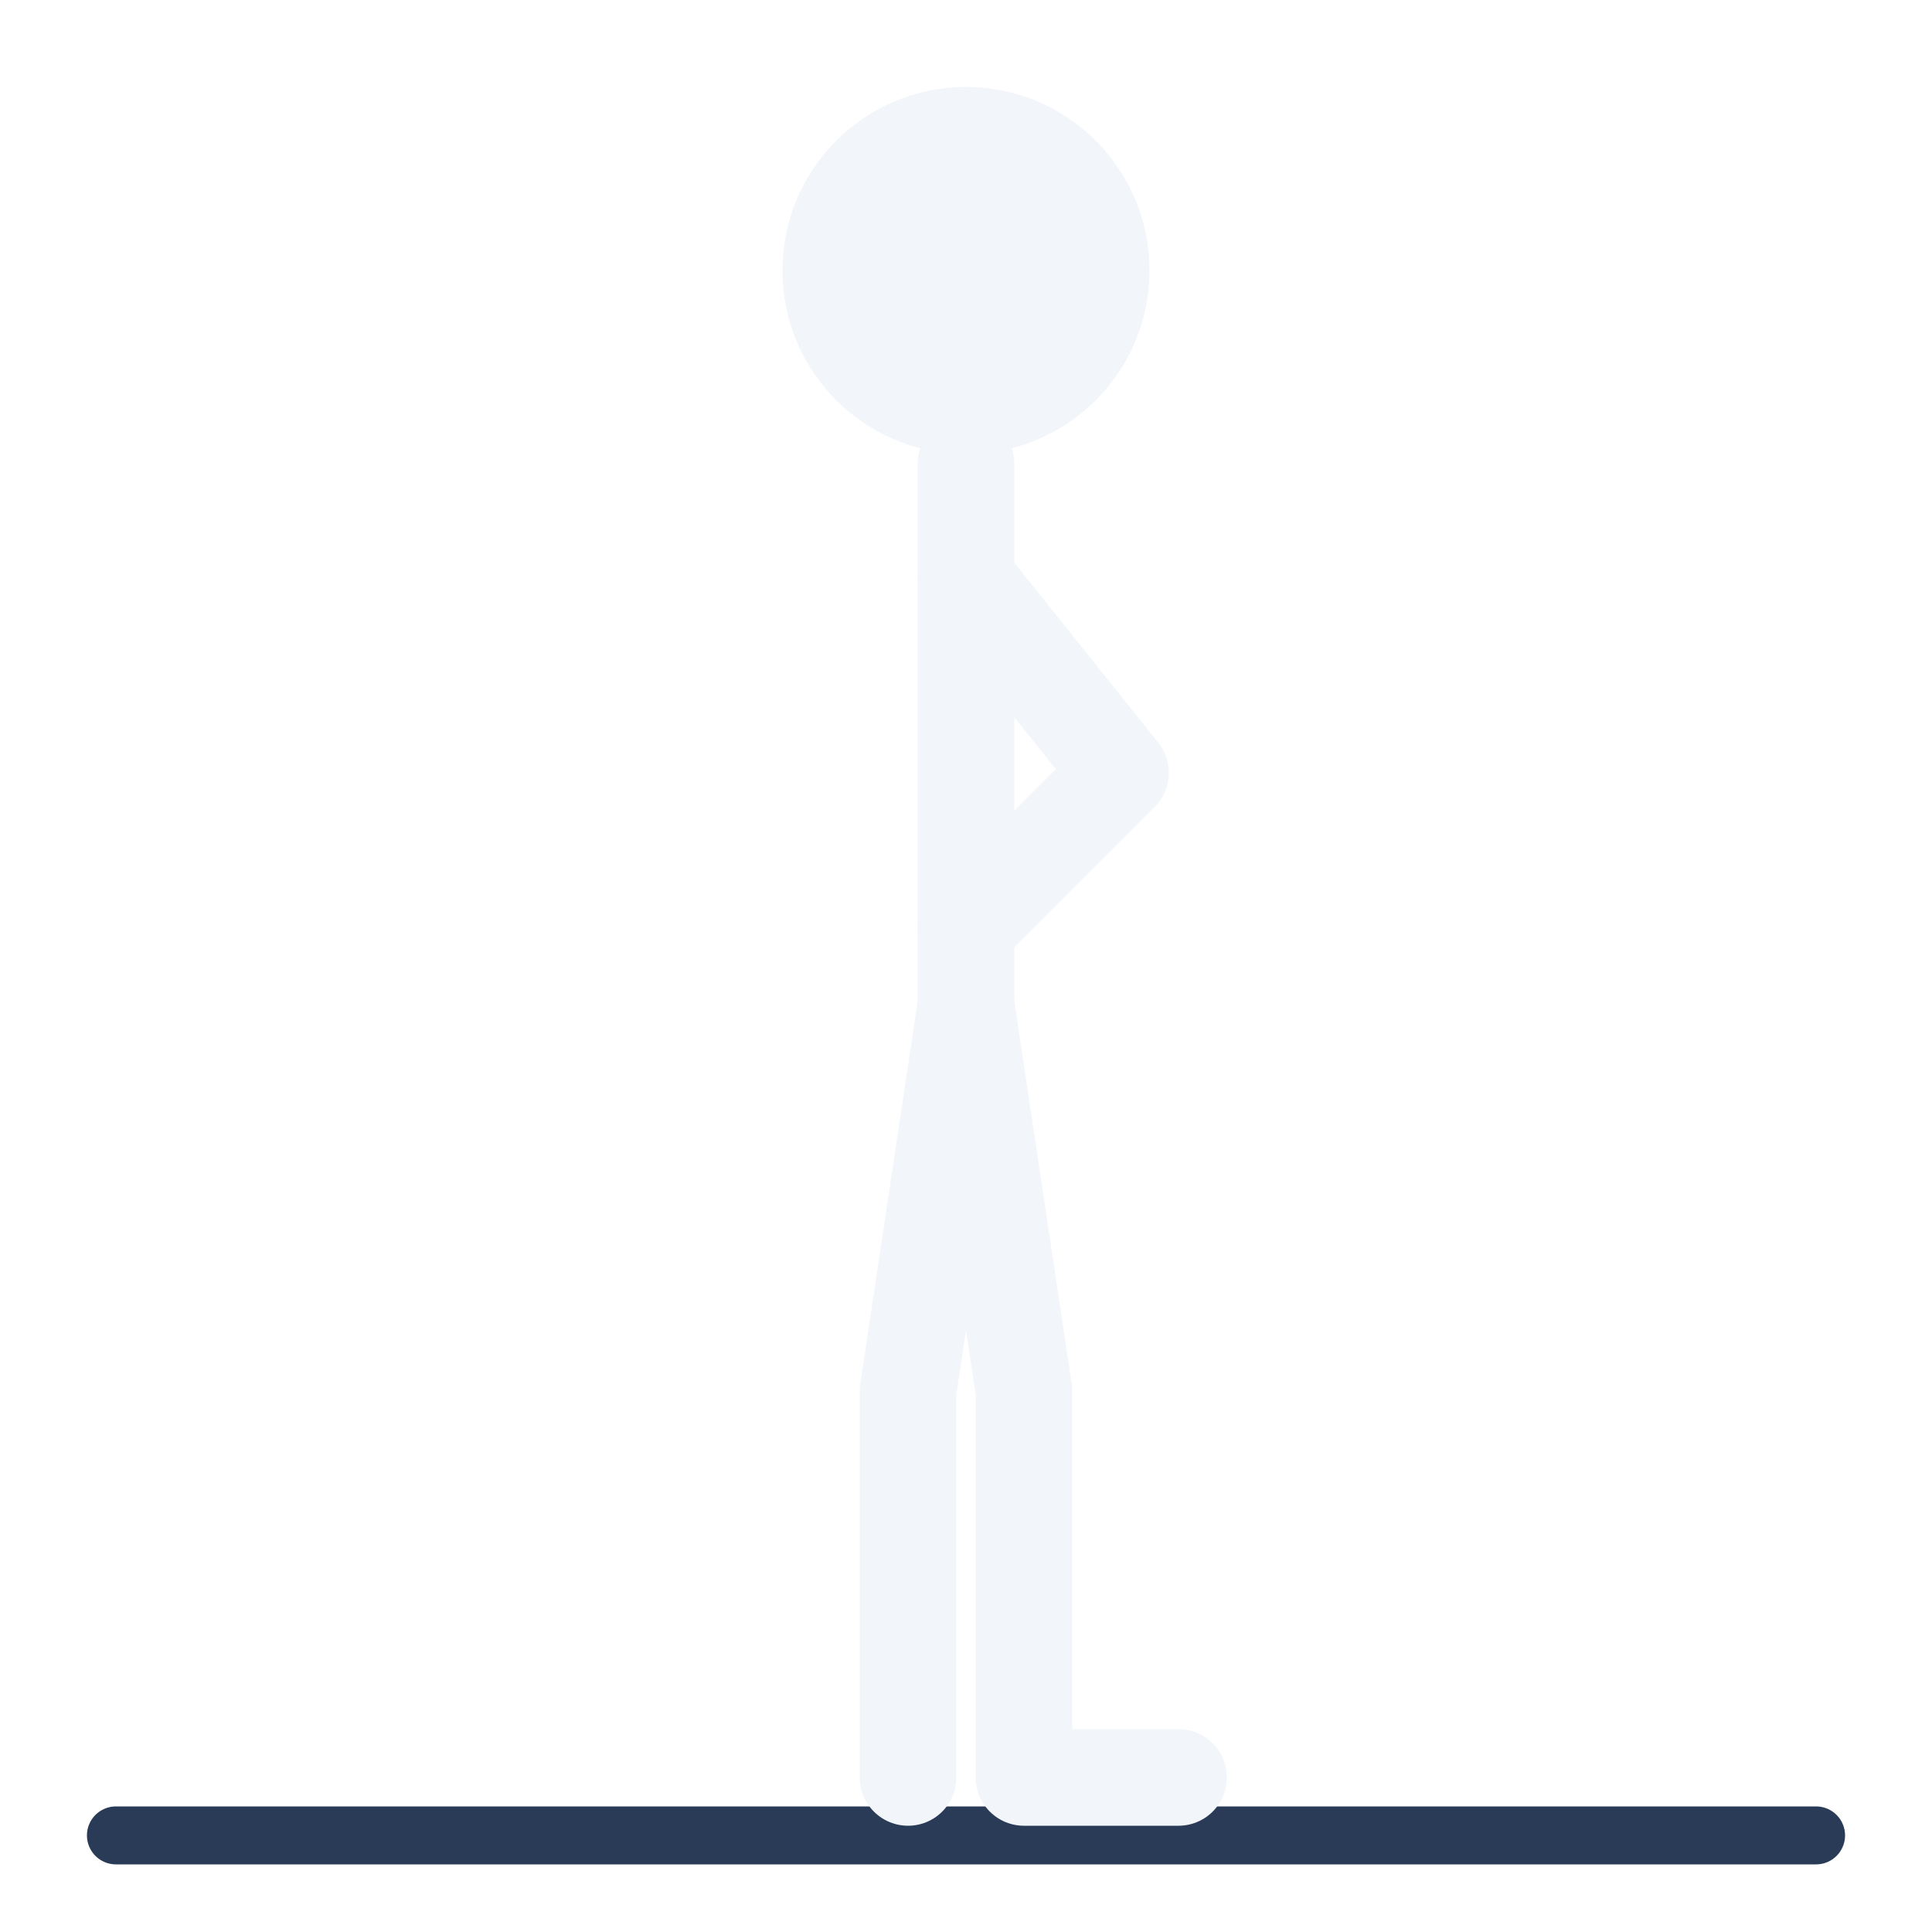
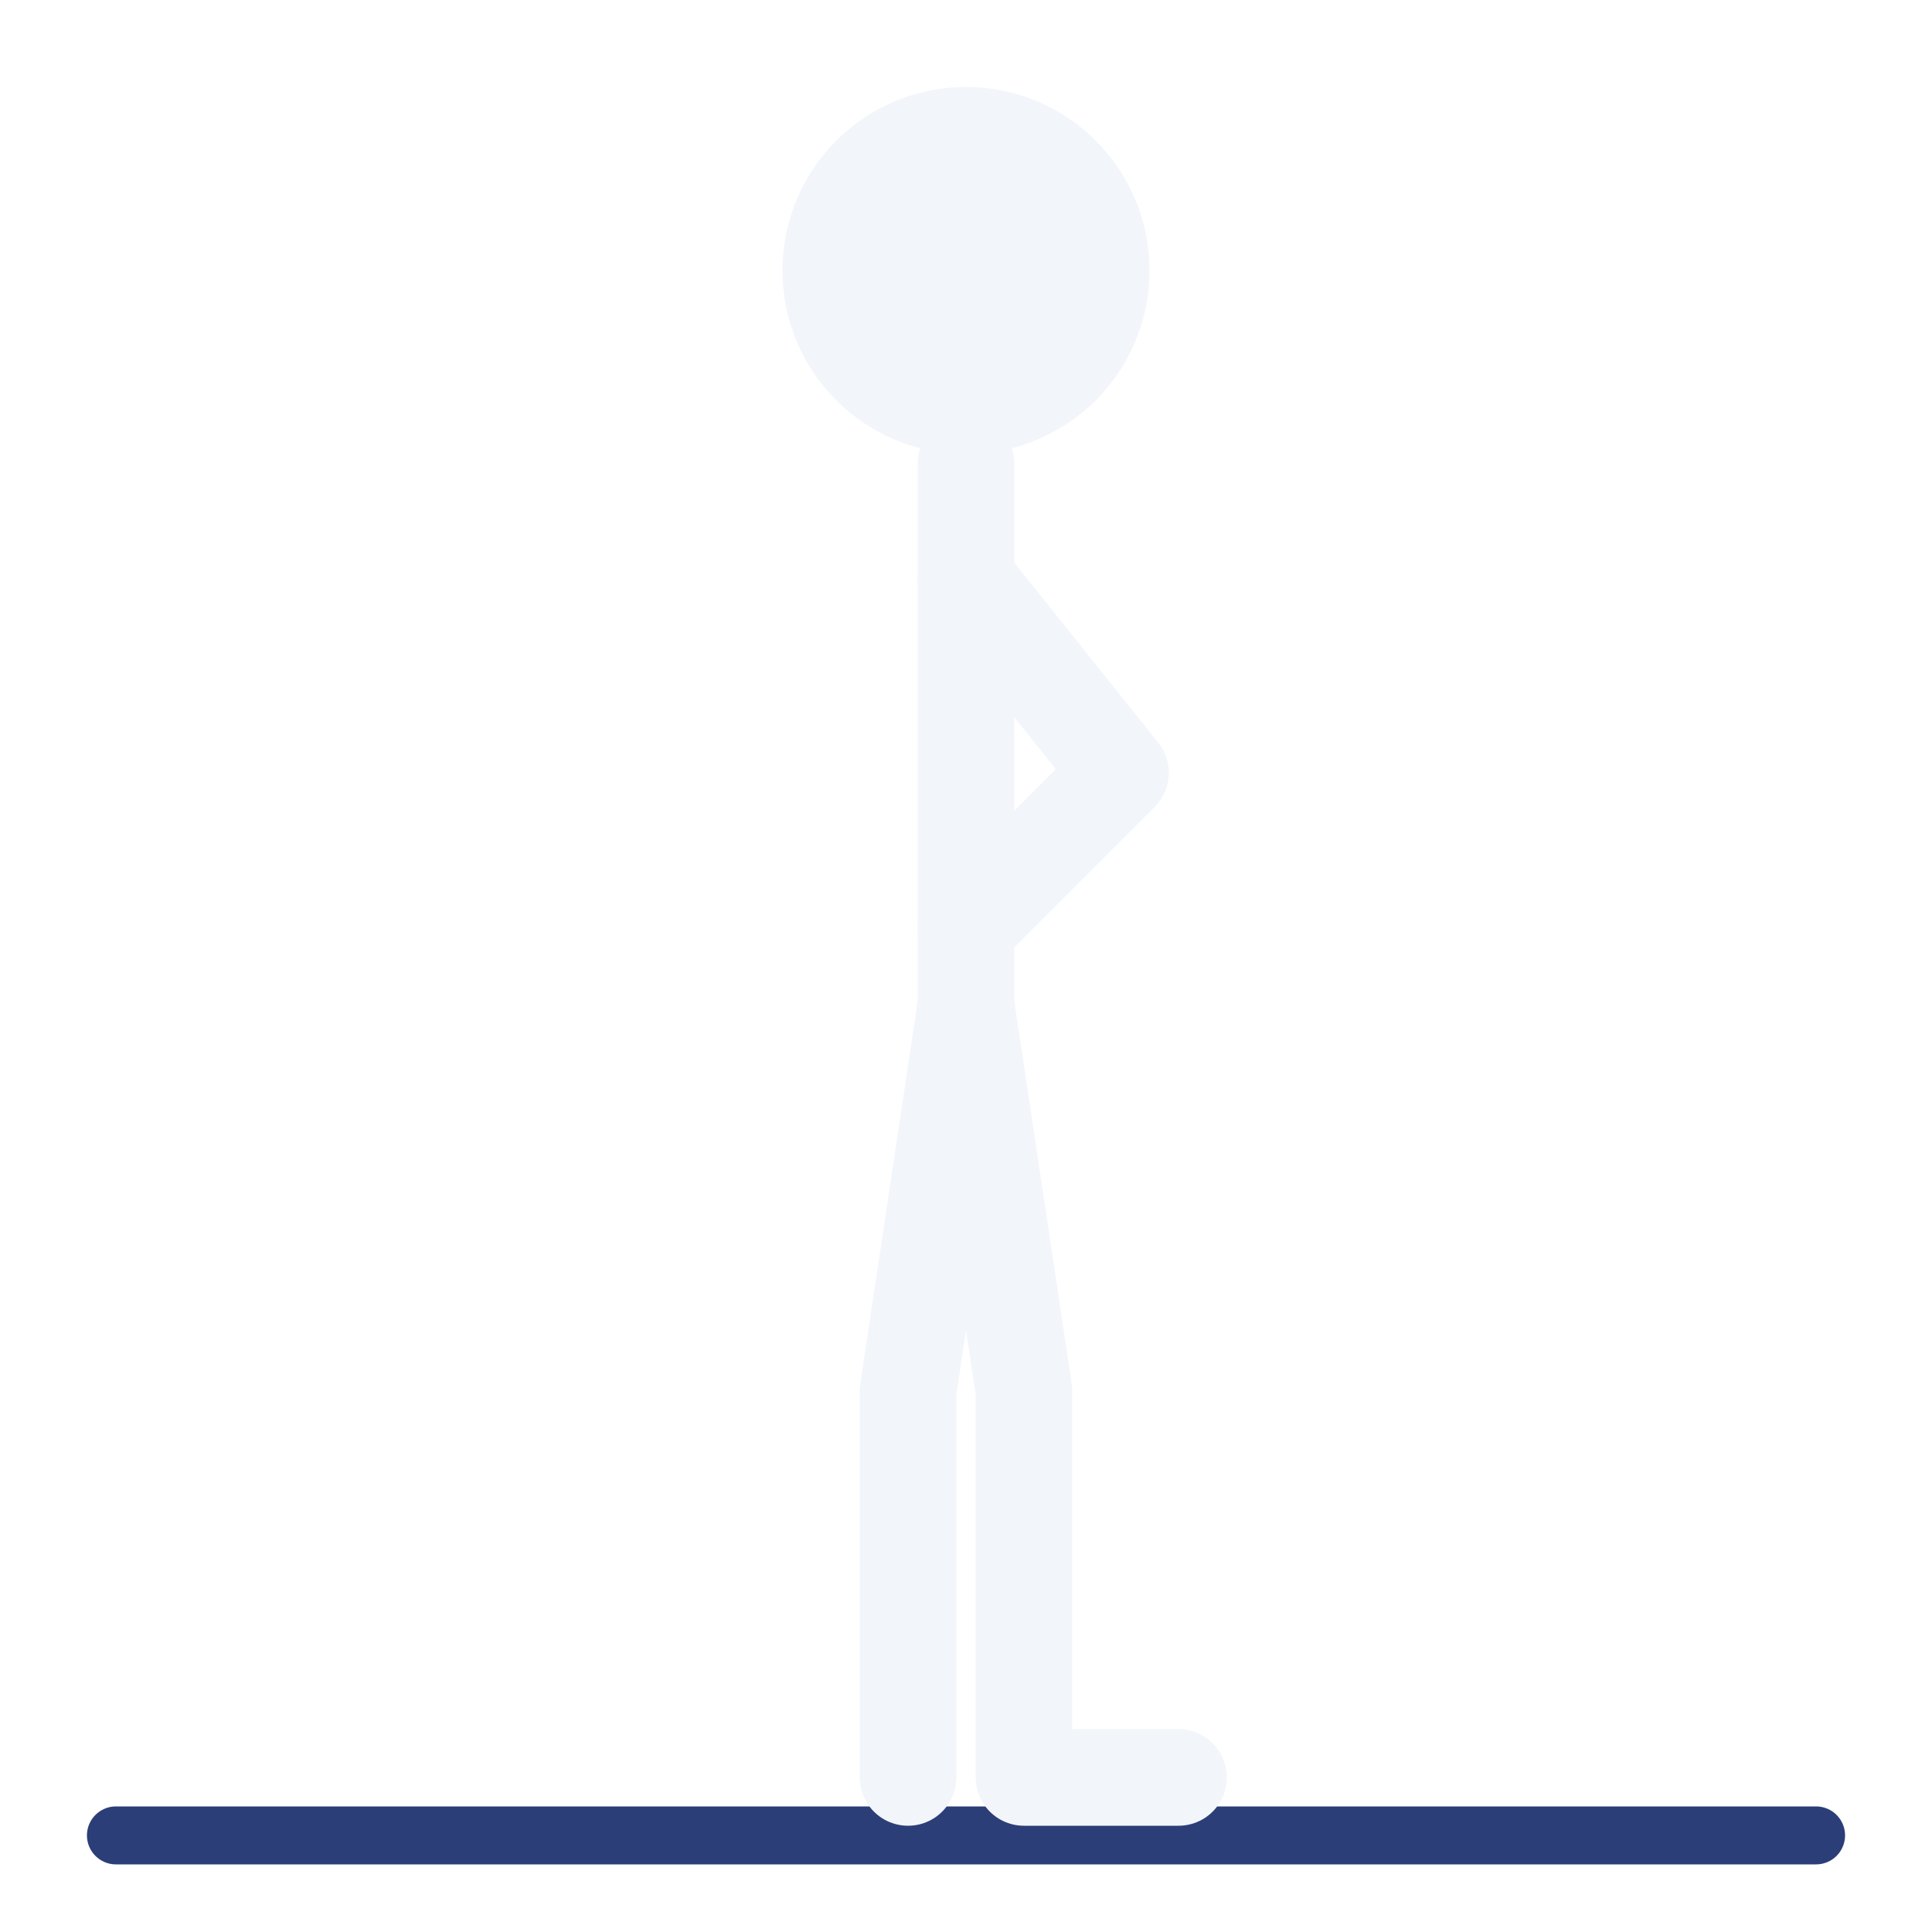
<svg xmlns="http://www.w3.org/2000/svg" viewBox="0 0 100 100" fill="none" stroke="#F2F5FA" stroke-width="5" stroke-linecap="round" stroke-linejoin="round">
-   <path d="M6 95 L94 95" stroke="#2A3B58" stroke-width="3" />
+   <path d="M6 95 L94 95" stroke="#2C3E78" stroke-width="3" />
  <circle cx="50" cy="14" r="7" fill="#F2F5FA">
    <animate attributeName="cy" dur="1.8s" repeatCount="indefinite" values="14;30;14" />
    <animate attributeName="cx" dur="1.8s" repeatCount="indefinite" values="50;48;50" />
  </circle>
  <path d="M50 52 L50 24">
    <animate attributeName="d" dur="1.8s" repeatCount="indefinite" values="M50 52 L50 24;M48 68 L48 40;M50 52 L50 24" />
  </path>
  <path d="M50 30 L58 40 L50 48">
    <animate attributeName="d" dur="1.8s" repeatCount="indefinite" values="M50 30 L58 40 L50 48;M48 46 L56 56 L48 64;M50 30 L58 40 L50 48" />
  </path>
  <path d="M50 52 L53 72 L53 92 L61 92">
    <animate attributeName="d" dur="1.8s" repeatCount="indefinite" values="M50 52 L53 72 L53 92 L61 92;M48 68 L66 70 L66 92 L74 92;M50 52 L53 72 L53 92 L61 92" />
  </path>
  <path d="M50 52 L47 72 L47 92">
    <animate attributeName="d" dur="1.8s" repeatCount="indefinite" values="M50 52 L47 72 L47 92;M48 68 L38 88 L26 92;M50 52 L47 72 L47 92" />
  </path>
</svg>
